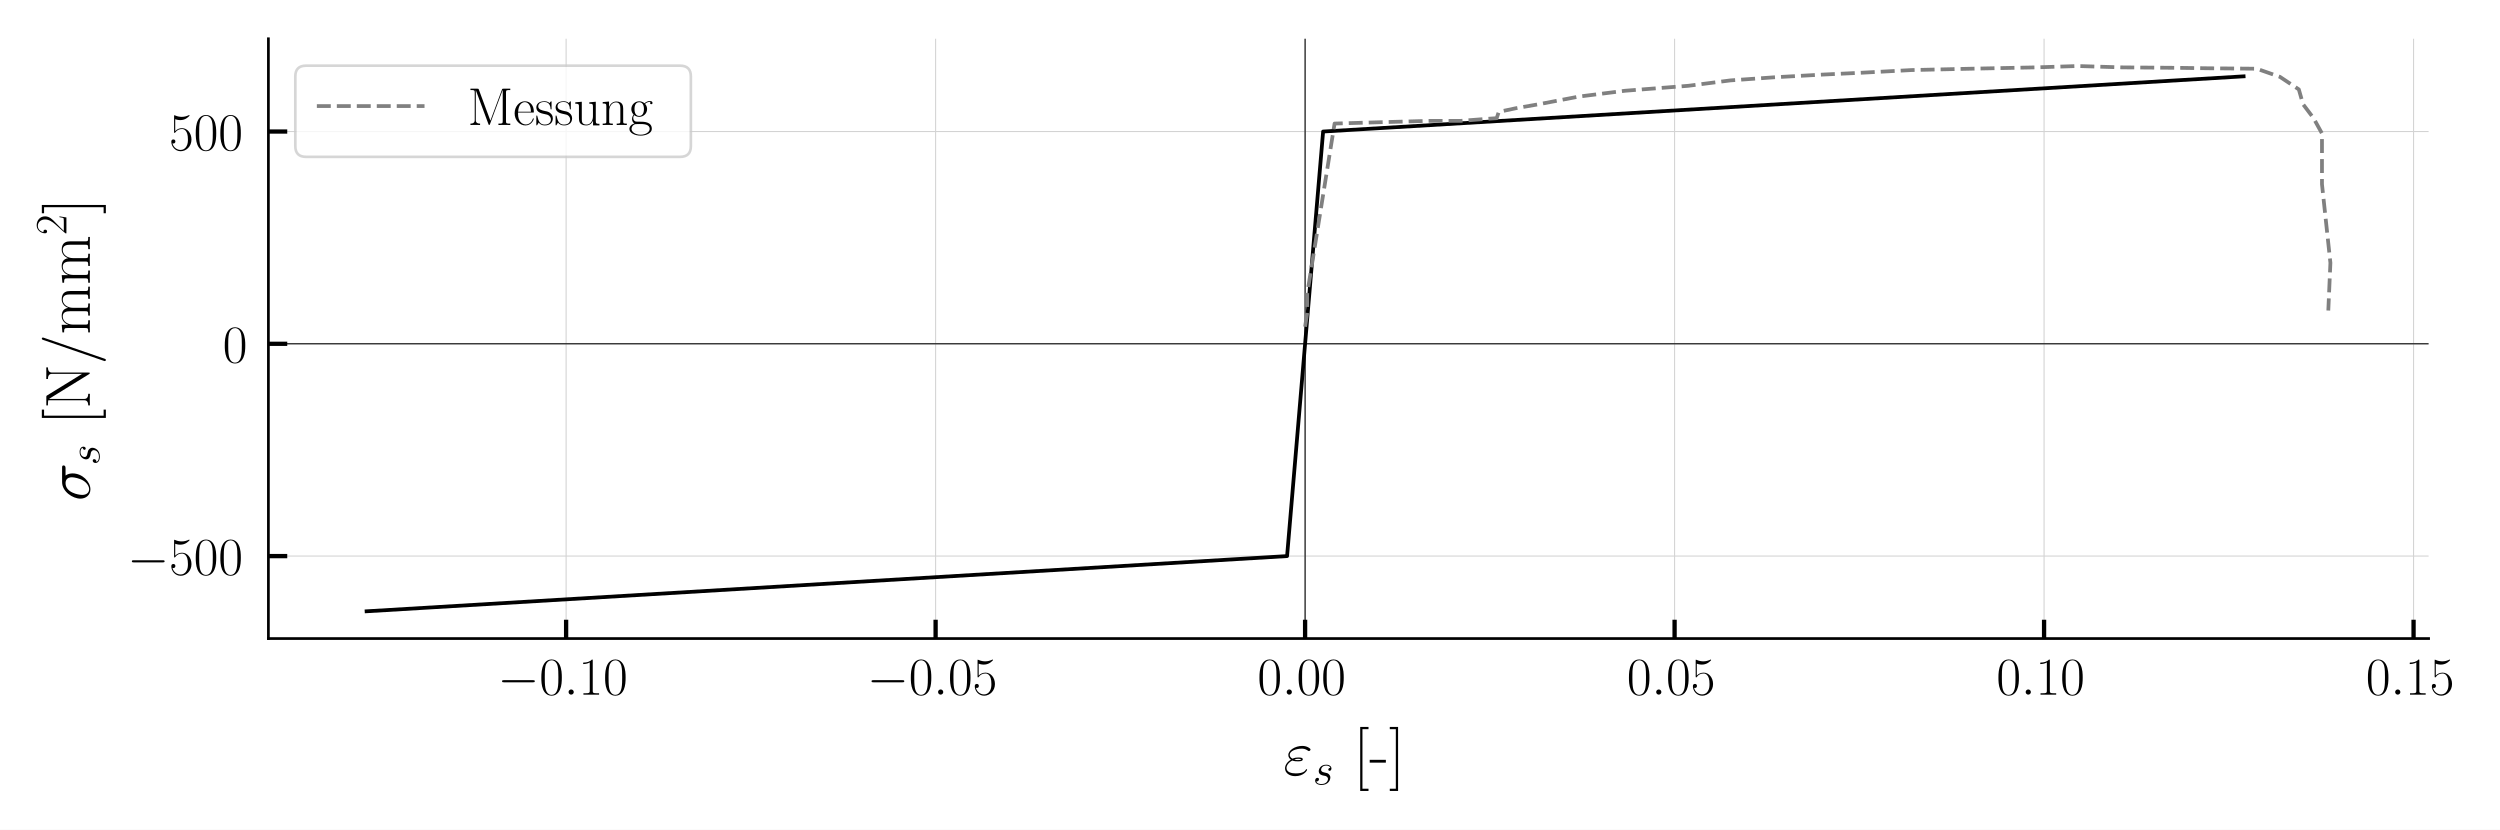
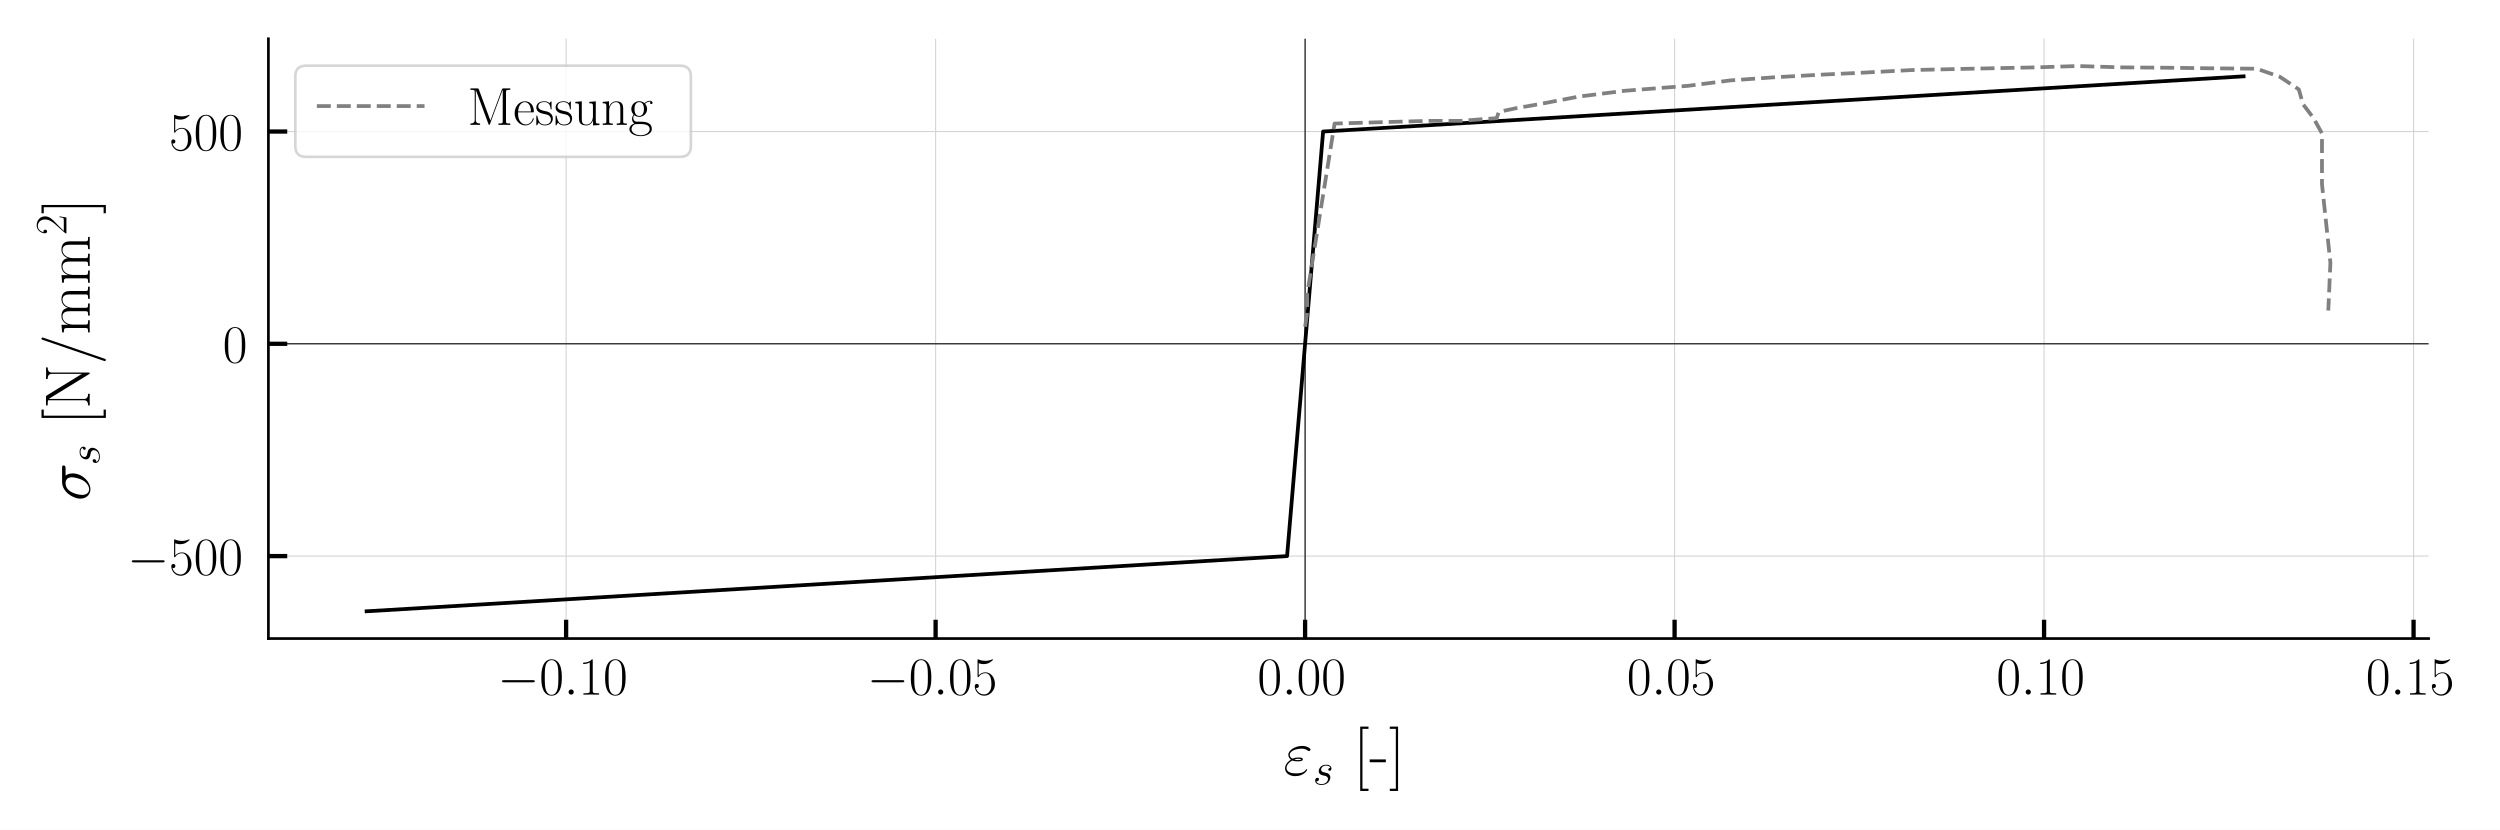
<svg xmlns="http://www.w3.org/2000/svg" xmlns:xlink="http://www.w3.org/1999/xlink" width="464.381pt" height="154.123pt" viewBox="0 0 464.381 154.123" version="1.1">
  <defs>
    <style type="text/css">*{stroke-linejoin: round; stroke-linecap: butt}</style>
  </defs>
  <g id="figure_1">
    <g id="patch_1">
      <path d="M 0 154.123  L 464.381 154.123  L 464.381 0  L 0 0  z " style="fill: #ffffff" />
    </g>
    <g id="axes_1">
      <g id="patch_2">
        <path d="M 49.856 118.612  L 451.117 118.612  L 451.117 7.2  L 49.856 7.2  z " style="fill: #ffffff" />
      </g>
      <g id="matplotlib.axis_1">
        <g id="xtick_1">
          <g id="line2d_1">
-             <path d="M 105.157 118.612  L 105.157 7.2  " clip-path="url(#p921ed2fe83)" style="fill: none; stroke: #d3d3d3; stroke-width: 0.2; stroke-linecap: square" />
+             <path d="M 105.157 118.612  L 105.157 7.2  " clip-path="url(#p036af54609)" style="fill: none; stroke: #d3d3d3; stroke-width: 0.2; stroke-linecap: square" />
          </g>
          <g id="line2d_2">
            <defs>
-               <path id="m12bfef962b" d="M 0 0  L 0 -3.5  " style="stroke: #000000; stroke-width: 0.8" />
-             </defs>
-             <g>
-               <use xlink:href="#m12bfef962b" x="105.157" y="118.612" style="stroke: #000000; stroke-width: 0.8" />
+               <path id="mbd5d977ac2" d="M 0 0  L 0 -3.5  " style="stroke: #000000; stroke-width: 0.8" />
+             </defs>
+             <g>
+               <use xlink:href="#mbd5d977ac2" x="105.157" y="118.612" style="stroke: #000000; stroke-width: 0.8" />
            </g>
          </g>
          <g id="text_1">
            <g transform="translate(92.42741 129.0302) scale(0.1 -0.1)">
              <defs>
                <path id="CMSY10-0" d="M 4218 1472  C 4326 1472 4442 1472 4442 1600  C 4442 1728 4326 1728 4218 1728  L 755 1728  C 646 1728 531 1728 531 1600  C 531 1472 646 1472 755 1472  L 4218 1472  z " transform="scale(0.015625)" />
-                 <path id="CMR17-30" d="M 2688 2025  C 2688 2416 2682 3080 2413 3591  C 2176 4039 1798 4198 1466 4198  C 1158 4198 768 4058 525 3597  C 269 3118 243 2524 243 2025  C 243 1661 250 1106 448 619  C 723 -39 1216 -128 1466 -128  C 1760 -128 2208 -7 2470 600  C 2662 1042 2688 1559 2688 2025  z M 1466 -26  C 1056 -26 813 325 723 812  C 653 1188 653 1738 653 2096  C 653 2588 653 2997 736 3387  C 858 3929 1216 4096 1466 4096  C 1728 4096 2067 3923 2189 3400  C 2272 3036 2278 2607 2278 2096  C 2278 1680 2278 1169 2202 792  C 2067 95 1690 -26 1466 -26  z " transform="scale(0.015625)" />
-                 <path id="CMMI12-3a" d="M 1178 307  C 1178 492 1024 619 870 619  C 685 619 557 466 557 313  C 557 128 710 0 864 0  C 1050 0 1178 153 1178 307  z " transform="scale(0.015625)" />
-                 <path id="CMR17-31" d="M 1702 4058  C 1702 4192 1696 4192 1606 4192  C 1357 3916 979 3827 621 3827  C 602 3827 570 3827 563 3808  C 557 3795 557 3782 557 3648  C 755 3648 1088 3686 1344 3839  L 1344 461  C 1344 236 1331 160 781 160  L 589 160  L 589 0  C 896 0 1216 0 1523 0  C 1830 0 2150 0 2458 0  L 2458 160  L 2266 160  C 1715 160 1702 230 1702 458  L 1702 4058  z " transform="scale(0.015625)" />
+                 <path id="CMR17-30" d="M 2688 2038  C 2688 2430 2682 3099 2413 3613  C 2176 4063 1798 4224 1466 4224  C 1158 4224 768 4082 525 3620  C 269 3137 243 2539 243 2038  C 243 1671 250 1112 448 623  C 723 -39 1216 -128 1466 -128  C 1760 -128 2208 -7 2470 604  C 2662 1048 2688 1568 2688 2038  z M 1466 -26  C 1056 -26 813 328 723 816  C 653 1196 653 1749 653 2109  C 653 2604 653 3015 736 3407  C 858 3954 1216 4121 1466 4121  C 1728 4121 2067 3947 2189 3420  C 2272 3054 2278 2623 2278 2109  C 2278 1691 2278 1176 2202 797  C 2067 96 1690 -26 1466 -26  z " transform="scale(0.015625)" />
+                 <path id="CMMI12-3a" d="M 1178 307  C 1178 492 1024 620 870 620  C 685 620 557 467 557 313  C 557 128 710 0 864 0  C 1050 0 1178 153 1178 307  z " transform="scale(0.015625)" />
+                 <path id="CMR17-31" d="M 1702 4083  C 1702 4217 1696 4224 1606 4224  C 1357 3927 979 3833 621 3820  C 602 3820 570 3820 563 3808  C 557 3795 557 3782 557 3648  C 755 3648 1088 3686 1344 3839  L 1344 467  C 1344 243 1331 166 781 166  L 589 166  L 589 0  C 896 6 1216 12 1523 12  C 1830 12 2150 6 2458 0  L 2458 166  L 2266 166  C 1715 166 1702 236 1702 467  L 1702 4083  z " transform="scale(0.015625)" />
              </defs>
              <use xlink:href="#CMSY10-0" transform="scale(0.996264)" />
              <use xlink:href="#CMR17-30" transform="translate(77.48747 0) scale(0.996264)" />
              <use xlink:href="#CMMI12-3a" transform="translate(123.1779 0) scale(0.996264)" />
              <use xlink:href="#CMR17-31" transform="translate(150.2751 0) scale(0.996264)" />
              <use xlink:href="#CMR17-30" transform="translate(195.9656 0) scale(0.996264)" />
            </g>
          </g>
        </g>
        <g id="xtick_2">
          <g id="line2d_3">
-             <path d="M 173.791 118.612  L 173.791 7.2  " clip-path="url(#p921ed2fe83)" style="fill: none; stroke: #d3d3d3; stroke-width: 0.2; stroke-linecap: square" />
+             <path d="M 173.791 118.612  L 173.791 7.2  " clip-path="url(#p036af54609)" style="fill: none; stroke: #d3d3d3; stroke-width: 0.2; stroke-linecap: square" />
          </g>
          <g id="line2d_4">
            <g>
-               <use xlink:href="#m12bfef962b" x="173.791" y="118.612" style="stroke: #000000; stroke-width: 0.8" />
+               <use xlink:href="#mbd5d977ac2" x="173.791" y="118.612" style="stroke: #000000; stroke-width: 0.8" />
            </g>
          </g>
          <g id="text_2">
            <g transform="translate(161.0609 129.0302) scale(0.1 -0.1)">
              <defs>
-                 <path id="CMR17-35" d="M 730 3692  C 794 3666 1056 3584 1325 3584  C 1920 3584 2246 3911 2432 4100  C 2432 4157 2432 4192 2394 4192  C 2387 4192 2374 4192 2323 4163  C 2099 4058 1837 3973 1517 3973  C 1325 3973 1037 3999 723 4139  C 653 4171 640 4171 634 4171  C 602 4171 595 4164 595 4037  L 595 2203  C 595 2089 595 2057 659 2057  C 691 2057 704 2070 736 2114  C 941 2401 1222 2522 1542 2522  C 1766 2522 2246 2382 2246 1289  C 2246 1085 2246 715 2054 421  C 1894 159 1645 25 1370 25  C 947 25 518 320 403 814  C 429 807 480 795 506 795  C 589 795 749 840 749 1038  C 749 1210 627 1280 506 1280  C 358 1280 262 1190 262 1011  C 262 454 704 -128 1382 -128  C 2042 -128 2669 440 2669 1264  C 2669 2030 2170 2624 1549 2624  C 1222 2624 947 2503 730 2274  L 730 3692  z " transform="scale(0.015625)" />
+                 <path id="CMR17-35" d="M 730 3750  C 794 3724 1056 3641 1325 3641  C 1920 3641 2246 3961 2432 4140  C 2432 4191 2432 4224 2394 4224  C 2387 4224 2374 4224 2323 4198  C 2099 4102 1837 4032 1517 4032  C 1325 4032 1037 4055 723 4191  C 653 4224 640 4224 634 4224  C 602 4224 595 4217 595 4090  L 595 2231  C 595 2113 595 2080 659 2080  C 691 2080 704 2093 736 2139  C 941 2435 1222 2560 1542 2560  C 1766 2560 2246 2415 2246 1293  C 2246 1087 2246 716 2054 422  C 1894 159 1645 25 1370 25  C 947 25 518 319 403 812  C 429 806 480 793 506 793  C 589 793 749 838 749 1036  C 749 1209 627 1280 506 1280  C 358 1280 262 1190 262 1011  C 262 454 704 -128 1382 -128  C 2042 -128 2669 441 2669 1267  C 2669 2054 2170 2662 1549 2662  C 1222 2662 947 2540 730 2304  L 730 3750  z " transform="scale(0.015625)" />
              </defs>
              <use xlink:href="#CMSY10-0" transform="scale(0.996264)" />
              <use xlink:href="#CMR17-30" transform="translate(77.48747 0) scale(0.996264)" />
              <use xlink:href="#CMMI12-3a" transform="translate(123.1779 0) scale(0.996264)" />
              <use xlink:href="#CMR17-30" transform="translate(150.2751 0) scale(0.996264)" />
              <use xlink:href="#CMR17-35" transform="translate(195.9656 0) scale(0.996264)" />
            </g>
          </g>
        </g>
        <g id="xtick_3">
          <g id="line2d_5">
-             <path d="M 242.425 118.612  L 242.425 7.2  " clip-path="url(#p921ed2fe83)" style="fill: none; stroke: #d3d3d3; stroke-width: 0.2; stroke-linecap: square" />
+             <path d="M 242.425 118.612  L 242.425 7.2  " clip-path="url(#p036af54609)" style="fill: none; stroke: #d3d3d3; stroke-width: 0.2; stroke-linecap: square" />
          </g>
          <g id="line2d_6">
            <g>
-               <use xlink:href="#m12bfef962b" x="242.425" y="118.612" style="stroke: #000000; stroke-width: 0.8" />
+               <use xlink:href="#mbd5d977ac2" x="242.425" y="118.612" style="stroke: #000000; stroke-width: 0.8" />
            </g>
          </g>
          <g id="text_3">
            <g transform="translate(233.5688 129.0302) scale(0.1 -0.1)">
              <use xlink:href="#CMR17-30" transform="scale(0.996264)" />
              <use xlink:href="#CMMI12-3a" transform="translate(45.69048 0) scale(0.996264)" />
              <use xlink:href="#CMR17-30" transform="translate(72.78765 0) scale(0.996264)" />
              <use xlink:href="#CMR17-30" transform="translate(118.4781 0) scale(0.996264)" />
            </g>
          </g>
        </g>
        <g id="xtick_4">
          <g id="line2d_7">
-             <path d="M 311.058 118.612  L 311.058 7.2  " clip-path="url(#p921ed2fe83)" style="fill: none; stroke: #d3d3d3; stroke-width: 0.2; stroke-linecap: square" />
+             <path d="M 311.058 118.612  L 311.058 7.2  " clip-path="url(#p036af54609)" style="fill: none; stroke: #d3d3d3; stroke-width: 0.2; stroke-linecap: square" />
          </g>
          <g id="line2d_8">
            <g>
-               <use xlink:href="#m12bfef962b" x="311.058" y="118.612" style="stroke: #000000; stroke-width: 0.8" />
+               <use xlink:href="#mbd5d977ac2" x="311.058" y="118.612" style="stroke: #000000; stroke-width: 0.8" />
            </g>
          </g>
          <g id="text_4">
            <g transform="translate(302.2023 129.0302) scale(0.1 -0.1)">
              <use xlink:href="#CMR17-30" transform="scale(0.996264)" />
              <use xlink:href="#CMMI12-3a" transform="translate(45.69048 0) scale(0.996264)" />
              <use xlink:href="#CMR17-30" transform="translate(72.78765 0) scale(0.996264)" />
              <use xlink:href="#CMR17-35" transform="translate(118.4781 0) scale(0.996264)" />
            </g>
          </g>
        </g>
        <g id="xtick_5">
          <g id="line2d_9">
-             <path d="M 379.692 118.612  L 379.692 7.2  " clip-path="url(#p921ed2fe83)" style="fill: none; stroke: #d3d3d3; stroke-width: 0.2; stroke-linecap: square" />
+             <path d="M 379.692 118.612  L 379.692 7.2  " clip-path="url(#p036af54609)" style="fill: none; stroke: #d3d3d3; stroke-width: 0.2; stroke-linecap: square" />
          </g>
          <g id="line2d_10">
            <g>
-               <use xlink:href="#m12bfef962b" x="379.692" y="118.612" style="stroke: #000000; stroke-width: 0.8" />
+               <use xlink:href="#mbd5d977ac2" x="379.692" y="118.612" style="stroke: #000000; stroke-width: 0.8" />
            </g>
          </g>
          <g id="text_5">
            <g transform="translate(370.8358 129.0302) scale(0.1 -0.1)">
              <use xlink:href="#CMR17-30" transform="scale(0.996264)" />
              <use xlink:href="#CMMI12-3a" transform="translate(45.69048 0) scale(0.996264)" />
              <use xlink:href="#CMR17-31" transform="translate(72.78765 0) scale(0.996264)" />
              <use xlink:href="#CMR17-30" transform="translate(118.4781 0) scale(0.996264)" />
            </g>
          </g>
        </g>
        <g id="xtick_6">
          <g id="line2d_11">
-             <path d="M 448.325 118.612  L 448.325 7.2  " clip-path="url(#p921ed2fe83)" style="fill: none; stroke: #d3d3d3; stroke-width: 0.2; stroke-linecap: square" />
+             <path d="M 448.325 118.612  L 448.325 7.2  " clip-path="url(#p036af54609)" style="fill: none; stroke: #d3d3d3; stroke-width: 0.2; stroke-linecap: square" />
          </g>
          <g id="line2d_12">
            <g>
-               <use xlink:href="#m12bfef962b" x="448.325" y="118.612" style="stroke: #000000; stroke-width: 0.8" />
+               <use xlink:href="#mbd5d977ac2" x="448.325" y="118.612" style="stroke: #000000; stroke-width: 0.8" />
            </g>
          </g>
          <g id="text_6">
            <g transform="translate(439.4694 129.0302) scale(0.1 -0.1)">
              <use xlink:href="#CMR17-30" transform="scale(0.996264)" />
              <use xlink:href="#CMMI12-3a" transform="translate(45.69048 0) scale(0.996264)" />
              <use xlink:href="#CMR17-31" transform="translate(72.78765 0) scale(0.996264)" />
              <use xlink:href="#CMR17-35" transform="translate(118.4781 0) scale(0.996264)" />
            </g>
          </g>
        </g>
        <g id="text_7">
          <g transform="translate(238.3868 143.9337) scale(0.12 -0.12)">
            <defs>
-               <path id="CMMI12-22" d="M 890 1427  C 1094 1345 1312 1345 1434 1345  C 1600 1345 1933 1345 1933 1550  C 1933 1678 1811 1728 1485 1728  C 1325 1728 1133 1709 909 1613  C 710 1708 634 1852 634 1990  C 634 2379 1261 2606 1830 2606  C 1939 2606 2170 2606 2438 2411  C 2477 2387 2496 2367 2541 2367  C 2618 2367 2701 2449 2701 2526  C 2701 2639 2330 2880 1888 2880  C 1171 2880 493 2449 493 1972  C 493 1734 646 1586 755 1509  C 384 1301 166 961 166 652  C 166 219 563 -128 1178 -128  C 2022 -128 2362 424 2362 512  C 2362 543 2336 568 2304 568  C 2272 568 2259 549 2234 512  C 2163 395 1997 146 1235 146  C 838 146 314 245 314 686  C 314 898 474 1214 890 1427  z M 1088 1518  C 1261 1600 1427 1600 1472 1600  C 1651 1600 1683 1583 1786 1545  C 1677 1472 1664 1472 1434 1472  C 1318 1472 1216 1472 1088 1518  z " transform="scale(0.015625)" />
-               <path id="CMMI12-73" d="M 1459 1280  C 1568 1261 1741 1223 1779 1216  C 1862 1192 2150 1090 2150 783  C 2150 586 1971 70 1229 70  C 1094 70 614 70 486 436  C 742 404 870 603 870 745  C 870 880 781 950 653 950  C 512 950 326 841 326 552  C 326 173 710 -64 1222 -64  C 2195 -64 2483 651 2483 984  C 2483 1079 2483 1258 2278 1462  C 2118 1616 1965 1648 1619 1718  C 1446 1756 1171 1814 1171 2101  C 1171 2229 1286 2689 1894 2689  C 2163 2689 2426 2589 2490 2368  C 2208 2368 2195 2125 2195 2119  C 2195 1984 2317 1946 2374 1946  C 2464 1946 2643 2015 2643 2281  C 2643 2545 2400 2816 1901 2816  C 1062 2816 838 2160 838 1899  C 838 1414 1312 1312 1459 1280  z " transform="scale(0.015625)" />
-               <path id="CMR17-5b" d="M 1504 -1600  L 1504 -1377  L 902 -1377  L 902 4544  L 1504 4544  L 1504 4767  L 678 4767  L 678 -1600  L 1504 -1600  z " transform="scale(0.015625)" />
-               <path id="CMR17-2d" d="M 1632 1216  L 1632 1496  L 26 1496  L 26 1216  L 1632 1216  z " transform="scale(0.015625)" />
-               <path id="CMR17-5d" d="M 915 4767  L 90 4767  L 90 4544  L 691 4544  L 691 -1377  L 90 -1377  L 90 -1600  L 915 -1600  L 915 4767  z " transform="scale(0.015625)" />
+               <path id="CMMI12-22" d="M 890 1427  C 1094 1344 1312 1344 1434 1344  C 1600 1344 1933 1344 1933 1554  C 1933 1683 1811 1728 1485 1728  C 1325 1728 1133 1708 909 1612  C 710 1708 634 1853 634 1991  C 634 2379 1261 2604 1830 2604  C 1939 2604 2170 2604 2438 2410  C 2477 2385 2496 2366 2541 2366  C 2618 2366 2701 2448 2701 2523  C 2701 2636 2330 2880 1888 2880  C 1171 2880 493 2454 493 1991  C 493 1759 646 1612 755 1508  C 384 1288 166 953 166 649  C 166 221 563 -128 1178 -128  C 2022 -128 2362 426 2362 513  C 2362 544 2336 568 2304 568  C 2272 568 2259 550 2234 513  C 2163 395 1997 147 1235 147  C 838 147 314 246 314 686  C 314 897 474 1213 890 1427  z M 1088 1517  C 1261 1599 1427 1599 1472 1599  C 1651 1599 1683 1581 1786 1545  C 1677 1472 1664 1472 1434 1472  C 1318 1472 1216 1472 1088 1517  z " transform="scale(0.015625)" />
+               <path id="CMMI12-73" d="M 1459 1290  C 1568 1271 1741 1233 1779 1227  C 1862 1201 2150 1099 2150 793  C 2150 595 1971 64 1229 64  C 1094 64 614 83 486 447  C 742 414 870 614 870 755  C 870 889 781 960 653 960  C 512 960 326 851 326 563  C 326 176 710 -64 1222 -64  C 2195 -64 2483 665 2483 998  C 2483 1093 2483 1271 2278 1475  C 2118 1627 1965 1659 1619 1729  C 1446 1767 1171 1824 1171 2111  C 1171 2239 1286 2687 1894 2687  C 2163 2687 2426 2589 2490 2368  C 2208 2368 2195 2124 2195 2118  C 2195 1983 2317 1945 2374 1945  C 2464 1945 2643 2015 2643 2284  C 2643 2546 2400 2816 1901 2816  C 1062 2816 838 2169 838 1907  C 838 1424 1312 1322 1459 1290  z " transform="scale(0.015625)" />
+               <path id="CMR17-5b" d="M 1504 -1600  L 1504 -1376  L 902 -1376  L 902 4575  L 1504 4575  L 1504 4800  L 678 4800  L 678 -1600  L 1504 -1600  z " transform="scale(0.015625)" />
+               <path id="CMR17-2d" d="M 1632 1254  L 1632 1536  L 26 1536  L 26 1254  L 1632 1254  z " transform="scale(0.015625)" />
+               <path id="CMR17-5d" d="M 915 4800  L 90 4800  L 90 4575  L 691 4575  L 691 -1376  L 90 -1376  L 90 -1600  L 915 -1600  L 915 4800  z " transform="scale(0.015625)" />
            </defs>
            <use xlink:href="#CMMI12-22" transform="scale(0.996264)" />
            <use xlink:href="#CMMI12-73" transform="translate(45.65019 -14.94392) scale(0.697382)" />
            <use xlink:href="#CMR17-5b" transform="translate(108.3892 0) scale(0.996264)" />
            <use xlink:href="#CMR17-2d" transform="translate(133.2602 0) scale(0.996264)" />
            <use xlink:href="#CMR17-5d" transform="translate(163.3362 0) scale(0.996264)" />
          </g>
        </g>
      </g>
      <g id="matplotlib.axis_2">
        <g id="ytick_1">
          <g id="line2d_13">
-             <path d="M 49.856 103.295  L 451.117 103.295  " clip-path="url(#p921ed2fe83)" style="fill: none; stroke: #d3d3d3; stroke-width: 0.2; stroke-linecap: square" />
+             <path d="M 49.856 103.295  L 451.117 103.295  " clip-path="url(#p036af54609)" style="fill: none; stroke: #d3d3d3; stroke-width: 0.2; stroke-linecap: square" />
          </g>
          <g id="line2d_14">
            <defs>
-               <path id="mae5a36980a" d="M 0 0  L 3.5 0  " style="stroke: #000000; stroke-width: 0.8" />
-             </defs>
-             <g>
-               <use xlink:href="#mae5a36980a" x="49.856" y="103.295" style="stroke: #000000; stroke-width: 0.8" />
+               <path id="mb86568a076" d="M 0 0  L 3.5 0  " style="stroke: #000000; stroke-width: 0.8" />
+             </defs>
+             <g>
+               <use xlink:href="#mb86568a076" x="49.856" y="103.295" style="stroke: #000000; stroke-width: 0.8" />
            </g>
          </g>
          <g id="text_8">
            <g transform="translate(23.66353 106.7545) scale(0.1 -0.1)">
              <use xlink:href="#CMSY10-0" transform="scale(0.996264)" />
              <use xlink:href="#CMR17-35" transform="translate(77.48747 0) scale(0.996264)" />
              <use xlink:href="#CMR17-30" transform="translate(123.1779 0) scale(0.996264)" />
              <use xlink:href="#CMR17-30" transform="translate(168.8684 0) scale(0.996264)" />
            </g>
          </g>
        </g>
        <g id="ytick_2">
          <g id="line2d_15">
-             <path d="M 49.856 63.864  L 451.117 63.864  " clip-path="url(#p921ed2fe83)" style="fill: none; stroke: #d3d3d3; stroke-width: 0.2; stroke-linecap: square" />
+             <path d="M 49.856 63.864  L 451.117 63.864  " clip-path="url(#p036af54609)" style="fill: none; stroke: #d3d3d3; stroke-width: 0.2; stroke-linecap: square" />
          </g>
          <g id="line2d_16">
            <g>
-               <use xlink:href="#mae5a36980a" x="49.856" y="63.864" style="stroke: #000000; stroke-width: 0.8" />
+               <use xlink:href="#mb86568a076" x="49.856" y="63.864" style="stroke: #000000; stroke-width: 0.8" />
            </g>
          </g>
          <g id="text_9">
            <g transform="translate(41.37494 67.32292) scale(0.1 -0.1)">
              <use xlink:href="#CMR17-30" transform="scale(0.996264)" />
            </g>
          </g>
        </g>
        <g id="ytick_3">
          <g id="line2d_17">
-             <path d="M 49.856 24.432  L 451.117 24.432  " clip-path="url(#p921ed2fe83)" style="fill: none; stroke: #d3d3d3; stroke-width: 0.2; stroke-linecap: square" />
+             <path d="M 49.856 24.432  L 451.117 24.432  " clip-path="url(#p036af54609)" style="fill: none; stroke: #d3d3d3; stroke-width: 0.2; stroke-linecap: square" />
          </g>
          <g id="line2d_18">
            <g>
-               <use xlink:href="#mae5a36980a" x="49.856" y="24.432" style="stroke: #000000; stroke-width: 0.8" />
+               <use xlink:href="#mb86568a076" x="49.856" y="24.432" style="stroke: #000000; stroke-width: 0.8" />
            </g>
          </g>
          <g id="text_10">
            <g transform="translate(31.41228 27.89131) scale(0.1 -0.1)">
              <use xlink:href="#CMR17-35" transform="scale(0.996264)" />
              <use xlink:href="#CMR17-30" transform="translate(45.69048 0) scale(0.996264)" />
              <use xlink:href="#CMR17-30" transform="translate(91.38095 0) scale(0.996264)" />
            </g>
          </g>
        </g>
        <g id="text_11">
          <g transform="translate(16.67474 93.07755) rotate(-90) scale(0.12 -0.12)">
            <defs>
-               <path id="CMMI12-1b" d="M 3251 2408  C 3334 2408 3546 2408 3546 2612  C 3546 2752 3424 2752 3309 2752  L 1894 2752  C 934 2752 243 1686 243 932  C 243 390 595 -64 1171 -64  C 1926 -64 2752 747 2752 1705  C 2752 1954 2694 2196 2541 2408  L 3251 2408  z M 1178 64  C 851 64 614 313 614 754  C 614 1137 845 2408 1786 2408  C 2061 2408 2368 2274 2368 1781  C 2368 1558 2266 1021 2042 652  C 1811 275 1466 64 1178 64  z " transform="scale(0.015625)" />
-               <path id="CMR17-4e" d="M 1312 4250  C 1267 4320 1261 4320 1139 4320  L 326 4320  L 326 4160  L 448 4160  C 704 4160 819 4129 838 4122  L 838 610  C 838 451 838 153 326 153  L 326 -13  C 474 0 742 0 902 0  C 1062 0 1331 0 1478 -13  L 1478 153  C 966 153 966 451 966 610  L 966 4033  C 1011 3995 1011 3982 1056 3919  L 3430 76  C 3475 0 3494 0 3526 0  C 3590 0 3590 19 3590 139  L 3590 3705  C 3590 3863 3590 4160 4102 4160  L 4102 4326  C 3955 4320 3686 4320 3526 4320  C 3366 4320 3098 4320 2950 4326  L 2950 4160  C 3462 4160 3462 3862 3462 3703  L 3462 763  L 1312 4250  z " transform="scale(0.015625)" />
-               <path id="CMR17-2f" d="M 2605 4545  C 2637 4627 2637 4640 2637 4653  C 2637 4729 2579 4768 2528 4768  C 2451 4768 2426 4717 2400 4640  L 326 -1377  C 294 -1460 294 -1473 294 -1486  C 294 -1562 352 -1600 403 -1600  C 480 -1600 506 -1549 531 -1473  L 2605 4545  z " transform="scale(0.015625)" />
-               <path id="CMR17-6d" d="M 4326 1933  C 4326 2252 4269 2790 3507 2790  C 3072 2790 2771 2496 2656 2151  L 2650 2151  C 2573 2676 2195 2790 1837 2790  C 1331 2790 1069 2400 973 2144  L 966 2144  L 966 2790  L 211 2720  L 211 2554  C 589 2554 646 2515 646 2208  L 646 428  C 646 184 621 153 211 153  L 211 -13  C 365 0 646 0 813 0  C 979 0 1267 0 1421 -13  L 1421 153  C 1011 153 986 178 986 428  L 986 1658  C 986 2247 1344 2688 1792 2688  C 2266 2688 2317 2266 2317 1958  L 2317 428  C 2317 184 2291 153 1882 153  L 1882 -13  C 2035 0 2317 0 2483 0  C 2650 0 2938 0 3091 -13  L 3091 153  C 2682 153 2656 178 2656 428  L 2656 1658  C 2656 2247 3014 2688 3462 2688  C 3936 2688 3987 2266 3987 1958  L 3987 428  C 3987 184 3962 153 3552 153  L 3552 -13  C 3706 0 3987 0 4154 0  C 4320 0 4608 0 4762 -13  L 4762 153  C 4352 153 4326 178 4326 428  L 4326 1933  z " transform="scale(0.015625)" />
-               <path id="CMR17-32" d="M 2669 989  L 2554 989  C 2490 536 2438 459 2413 420  C 2381 369 1920 369 1830 369  L 602 369  C 832 619 1280 1072 1824 1597  C 2214 1967 2669 2402 2669 3035  C 2669 3790 2067 4224 1395 4224  C 691 4224 262 3604 262 3030  C 262 2780 448 2748 525 2748  C 589 2748 781 2787 781 3010  C 781 3207 614 3264 525 3264  C 486 3264 448 3258 422 3245  C 544 3790 915 4058 1306 4058  C 1862 4058 2227 3617 2227 3035  C 2227 2479 1901 2000 1536 1584  L 262 146  L 262 0  L 2515 0  L 2669 989  z " transform="scale(0.015625)" />
+               <path id="CMMI12-1b" d="M 3251 2406  C 3334 2406 3546 2406 3546 2611  C 3546 2752 3424 2752 3309 2752  L 1894 2752  C 934 2752 243 1685 243 932  C 243 389 595 -64 1171 -64  C 1926 -64 2752 746 2752 1704  C 2752 1953 2694 2195 2541 2406  L 3251 2406  z M 1178 64  C 851 64 614 312 614 753  C 614 1136 845 2406 1786 2406  C 2061 2406 2368 2272 2368 1780  C 2368 1557 2266 1021 2042 651  C 1811 274 1466 64 1178 64  z " transform="scale(0.015625)" />
+               <path id="CMR17-4e" d="M 1312 4275  C 1267 4345 1261 4352 1139 4352  L 326 4352  L 326 4185  L 448 4185  C 704 4185 819 4153 838 4147  L 838 624  C 838 465 838 166 326 166  L 326 0  C 474 12 742 12 902 12  C 1062 12 1331 12 1478 0  L 1478 166  C 966 166 966 465 966 624  L 966 4057  C 1011 4019 1011 4007 1056 3943  L 3430 76  C 3475 0 3494 0 3526 0  C 3590 0 3590 19 3590 140  L 3590 3726  C 3590 3885 3590 4185 4102 4185  L 4102 4352  C 3955 4339 3686 4339 3526 4339  C 3366 4339 3098 4339 2950 4352  L 2950 4185  C 3462 4185 3462 3885 3462 3726  L 3462 777  L 1312 4275  z " transform="scale(0.015625)" />
+               <path id="CMR17-2f" d="M 2605 4575  C 2637 4658 2637 4671 2637 4684  C 2637 4761 2579 4800 2528 4800  C 2451 4800 2426 4748 2400 4671  L 326 -1376  C 294 -1460 294 -1472 294 -1485  C 294 -1562 352 -1600 403 -1600  C 480 -1600 506 -1549 531 -1472  L 2605 4575  z " transform="scale(0.015625)" />
+               <path id="CMR17-6d" d="M 4326 1954  C 4326 2276 4269 2816 3507 2816  C 3072 2816 2771 2520 2656 2173  L 2650 2173  C 2573 2700 2195 2816 1837 2816  C 1331 2816 1069 2424 973 2166  L 966 2166  L 966 2816  L 211 2745  L 211 2578  C 589 2578 646 2540 646 2231  L 646 443  C 646 198 621 166 211 166  L 211 0  C 365 12 646 12 813 12  C 979 12 1267 12 1421 0  L 1421 166  C 1011 166 986 192 986 443  L 986 1678  C 986 2269 1344 2713 1792 2713  C 2266 2713 2317 2289 2317 1980  L 2317 443  C 2317 198 2291 166 1882 166  L 1882 0  C 2035 12 2317 12 2483 12  C 2650 12 2938 12 3091 0  L 3091 166  C 2682 166 2656 192 2656 443  L 2656 1678  C 2656 2269 3014 2713 3462 2713  C 3936 2713 3987 2289 3987 1980  L 3987 443  C 3987 198 3962 166 3552 166  L 3552 0  C 3706 12 3987 12 4154 12  C 4320 12 4608 12 4762 0  L 4762 166  C 4352 166 4326 192 4326 443  L 4326 1954  z " transform="scale(0.015625)" />
+               <path id="CMR17-32" d="M 2669 990  L 2554 990  C 2490 537 2438 460 2413 422  C 2381 371 1920 371 1830 371  L 602 371  C 832 620 1280 1073 1824 1596  C 2214 1966 2669 2400 2669 3033  C 2669 3788 2067 4224 1395 4224  C 691 4224 262 3603 262 3027  C 262 2777 448 2745 525 2745  C 589 2745 781 2783 781 3007  C 781 3206 614 3264 525 3264  C 486 3264 448 3257 422 3244  C 544 3788 915 4057 1306 4057  C 1862 4057 2227 3616 2227 3033  C 2227 2477 1901 1998 1536 1583  L 262 147  L 262 0  L 2515 0  L 2669 990  z " transform="scale(0.015625)" />
            </defs>
            <use xlink:href="#CMMI12-1b" transform="scale(0.996264)" />
            <use xlink:href="#CMMI12-73" transform="translate(55.44546 -14.94392) scale(0.697382)" />
            <use xlink:href="#CMR17-5b" transform="translate(118.1844 0) scale(0.996264)" />
            <use xlink:href="#CMR17-4e" transform="translate(143.0555 0) scale(0.996264)" />
            <use xlink:href="#CMR17-2f" transform="translate(212.1279 0) scale(0.996264)" />
            <use xlink:href="#CMR17-6d" transform="translate(257.8184 0) scale(0.996264)" />
            <use xlink:href="#CMR17-6d" transform="translate(334.738 0) scale(0.996264)" />
            <use xlink:href="#CMR17-32" transform="translate(411.6576 36.15364) scale(0.697382)" />
            <use xlink:href="#CMR17-5d" transform="translate(444.1389 0) scale(0.996264)" />
          </g>
        </g>
      </g>
      <g id="line2d_19">
-         <path d="M 68.095 113.548  L 239.077 103.295  L 242.425 63.864  L 245.773 24.432  L 416.754 14.18  " clip-path="url(#p921ed2fe83)" style="fill: none; stroke: #000000; stroke-width: 0.7; stroke-linecap: square" />
+         <path d="M 68.095 113.548  L 239.077 103.295  L 242.425 63.864  L 245.773 24.432  L 416.754 14.18  " clip-path="url(#p036af54609)" style="fill: none; stroke: #000000; stroke-width: 0.7; stroke-linecap: square" />
      </g>
      <g id="line2d_20">
-         <path d="M 49.856 63.864  L 451.117 63.864  " clip-path="url(#p921ed2fe83)" style="fill: none; stroke: #000000; stroke-width: 0.2; stroke-linecap: square" />
+         <path d="M 49.856 63.864  L 451.117 63.864  " clip-path="url(#p036af54609)" style="fill: none; stroke: #000000; stroke-width: 0.2; stroke-linecap: square" />
      </g>
      <g id="line2d_21">
-         <path d="M 242.425 118.612  L 242.425 7.2  " clip-path="url(#p921ed2fe83)" style="fill: none; stroke: #000000; stroke-width: 0.2; stroke-linecap: square" />
+         <path d="M 242.425 118.612  L 242.425 7.2  " clip-path="url(#p036af54609)" style="fill: none; stroke: #000000; stroke-width: 0.2; stroke-linecap: square" />
      </g>
      <g id="line2d_22">
-         <path d="M 242.425 60.691  L 242.816 58.103  L 242.816 54.596  L 247.9 22.951  L 256.503 22.701  L 265.498 22.45  L 271.364 22.45  L 275.666 22.116  L 278.012 21.95  L 278.403 20.781  L 281.532 20.113  L 285.834 19.361  L 293.264 17.942  L 301.868 16.856  L 313.6 15.938  L 321.422 14.936  L 329.634 14.352  L 338.629 13.851  L 345.668 13.517  L 355.054 13.016  L 366.004 12.765  L 378.127 12.515  L 385.949 12.264  L 394.161 12.515  L 404.329 12.598  L 410.195 12.682  L 419.19 12.765  L 423.492 14.268  L 427.012 16.606  L 427.794 19.361  L 429.749 21.95  L 431.313 24.788  L 431.313 34.223  L 432.878 48.835  L 432.487 57.685  " clip-path="url(#p921ed2fe83)" style="fill: none; stroke-dasharray: 2.59,1.12; stroke-dashoffset: 0; stroke: #808080; stroke-width: 0.7" />
+         <path d="M 242.425 60.691  L 242.816 58.103  L 242.816 54.596  L 247.9 22.951  L 256.503 22.701  L 265.498 22.45  L 271.364 22.45  L 275.666 22.116  L 278.012 21.95  L 278.403 20.781  L 281.532 20.113  L 285.834 19.361  L 293.264 17.942  L 301.868 16.856  L 313.6 15.938  L 321.422 14.936  L 329.634 14.352  L 338.629 13.851  L 345.668 13.517  L 355.054 13.016  L 366.004 12.765  L 378.127 12.515  L 385.949 12.264  L 394.161 12.515  L 404.329 12.598  L 410.195 12.682  L 419.19 12.765  L 423.492 14.268  L 427.012 16.606  L 427.794 19.361  L 429.749 21.95  L 431.313 24.788  L 431.313 34.223  L 432.878 48.835  L 432.487 57.685  " clip-path="url(#p036af54609)" style="fill: none; stroke-dasharray: 2.59,1.12; stroke-dashoffset: 0; stroke: #808080; stroke-width: 0.7" />
      </g>
      <g id="patch_3">
        <path d="M 49.856 118.612  L 49.856 7.2  " style="fill: none; stroke: #000000; stroke-width: 0.5; stroke-linejoin: miter; stroke-linecap: square" />
      </g>
      <g id="patch_4">
        <path d="M 49.856 118.612  L 451.117 118.612  " style="fill: none; stroke: #000000; stroke-width: 0.5; stroke-linejoin: miter; stroke-linecap: square" />
      </g>
      <g id="legend_1">
        <g id="patch_5">
          <path d="M 56.856 29.137  L 126.327 29.137  Q 128.327 29.137 128.327 27.137  L 128.327 14.2  Q 128.327 12.2 126.327 12.2  L 56.856 12.2  Q 54.856 12.2 54.856 14.2  L 54.856 27.137  Q 54.856 29.137 56.856 29.137  z " style="fill: #ffffff; opacity: 0.8; stroke: #cccccc; stroke-width: 0.5; stroke-linejoin: miter" />
        </g>
        <g id="line2d_23">
          <path d="M 58.856 19.7  L 68.856 19.7  L 78.856 19.7  " style="fill: none; stroke-dasharray: 2.59,1.12; stroke-dashoffset: 0; stroke: #808080; stroke-width: 0.7" />
        </g>
        <g id="text_12">
          <g transform="translate(86.85628 23.2) scale(0.1 -0.1)">
            <defs>
-               <path id="CMR17-4d" d="M 1338 4224  C 1299 4320 1293 4320 1158 4320  L 339 4320  L 339 4160  C 781 4160 851 4160 851 3875  L 851 610  C 851 451 851 153 339 153  L 339 -13  C 486 0 755 0 915 0  C 1075 0 1344 0 1491 -13  L 1491 153  C 979 153 979 451 979 610  L 979 4135  L 986 4135  L 2490 89  C 2515 25 2528 -13 2579 -13  C 2630 -13 2643 25 2669 89  L 4186 4166  L 4192 4166  L 4192 438  C 4192 153 4122 153 3680 153  L 3680 -13  C 3853 0 4198 0 4384 0  C 4570 0 4922 0 5094 -13  L 5094 153  C 4653 153 4582 153 4582 438  L 4582 3875  C 4582 4160 4653 4160 5094 4160  L 5094 4320  L 4282 4320  C 4147 4320 4141 4314 4102 4218  L 2720 502  L 1338 4224  z " transform="scale(0.015625)" />
-               <path id="CMR17-65" d="M 2438 1472  C 2464 1498 2464 1511 2464 1576  C 2464 2238 2118 2816 1389 2816  C 710 2816 173 2169 173 1383  C 173 551 781 -64 1459 -64  C 2176 -64 2458 607 2458 740  C 2458 784 2419 784 2406 784  C 2362 784 2355 771 2330 696  C 2189 265 1837 51 1504 51  C 1229 51 954 203 781 480  C 582 803 582 1176 582 1472  L 2438 1472  z M 589 1568  C 634 2505 1126 2714 1382 2714  C 1818 2714 2112 2297 2118 1568  L 589 1568  z " transform="scale(0.015625)" />
-               <path id="CMR17-73" d="M 1978 2697  C 1978 2813 1971 2819 1933 2819  C 1907 2819 1901 2813 1824 2717  C 1805 2691 1747 2626 1728 2601  C 1523 2819 1235 2819 1126 2819  C 416 2819 160 2447 160 2076  C 160 1498 813 1365 998 1325  C 1402 1243 1542 1217 1677 1101  C 1760 1025 1901 884 1901 654  C 1901 384 1747 38 1158 38  C 602 38 403 460 288 1021  C 269 1110 269 1117 218 1117  C 166 1117 160 1110 160 983  L 160 63  C 160 -51 166 -58 205 -58  C 237 -58 243 -51 275 0  C 314 57 410 211 448 276  C 576 103 800 -64 1158 -64  C 1792 -64 2131 283 2131 784  C 2131 1112 1958 1285 1875 1362  C 1683 1561 1459 1606 1190 1657  C 838 1735 390 1825 390 2217  C 390 2383 480 2737 1126 2737  C 1811 2737 1850 2094 1862 1888  C 1869 1856 1901 1849 1920 1849  C 1978 1849 1978 1869 1978 1978  L 1978 2697  z " transform="scale(0.015625)" />
-               <path id="CMR17-75" d="M 1882 2693  L 1882 2528  C 2259 2528 2317 2489 2317 2186  L 2317 1032  C 2317 500 2029 38 1555 38  C 1030 38 986 348 986 678  L 986 2763  L 211 2693  L 211 2528  C 467 2528 640 2528 646 2274  L 646 1058  C 646 633 646 361 813 183  C 896 101 1056 -64 1517 -64  C 2061 -64 2272 377 2323 506  L 2330 506  L 2330 -63  L 3091 -63  L 3091 128  C 2714 128 2656 166 2656 473  L 2656 2763  L 1882 2693  z " transform="scale(0.015625)" />
-               <path id="CMR17-6e" d="M 2656 1933  C 2656 2259 2592 2790 1837 2790  C 1331 2790 1069 2400 973 2144  L 966 2144  L 966 2790  L 211 2720  L 211 2554  C 589 2554 646 2515 646 2208  L 646 428  C 646 184 621 153 211 153  L 211 -13  C 365 0 646 0 813 0  C 979 0 1267 0 1421 -13  L 1421 153  C 1011 153 986 178 986 428  L 986 1658  C 986 2247 1344 2688 1792 2688  C 2266 2688 2317 2266 2317 1958  L 2317 428  C 2317 184 2291 153 1882 153  L 1882 -13  C 2035 0 2317 0 2483 0  C 2650 0 2938 0 3091 -13  L 3091 153  C 2682 153 2656 178 2656 428  L 2656 1933  z " transform="scale(0.015625)" />
-               <path id="CMR17-67" d="M 710 1164  C 832 1068 1043 960 1299 960  C 1805 960 2240 1357 2240 1888  C 2240 2054 2189 2310 1997 2509  C 2176 2692 2438 2752 2586 2752  C 2611 2752 2650 2752 2682 2734  C 2656 2728 2598 2703 2598 2605  C 2598 2527 2656 2471 2739 2471  C 2835 2471 2886 2533 2886 2614  C 2886 2731 2790 2854 2586 2854  C 2330 2854 2106 2738 1926 2580  C 1734 2753 1504 2816 1299 2816  C 794 2816 358 2419 358 1888  C 358 1522 570 1292 634 1228  C 442 1004 442 743 442 711  C 442 545 506 302 723 168  C 390 85 128 -169 128 -486  C 128 -943 736 -1280 1466 -1280  C 2170 -1280 2803 -956 2803 -479  C 2803 384 1856 384 1363 384  C 1216 384 954 384 922 391  C 723 423 589 602 589 826  C 589 883 589 1024 710 1164  z M 1299 1068  C 736 1068 736 1760 736 1889  C 736 2016 736 2708 1299 2708  C 1862 2708 1862 2016 1862 1889  C 1862 1760 1862 1068 1299 1068  z M 1466 -1171  C 826 -1171 384 -835 384 -486  C 384 -289 493 -105 634 -4  C 794 104 858 104 1293 104  C 1818 104 2547 104 2547 -486  C 2547 -835 2106 -1171 1466 -1171  z " transform="scale(0.015625)" />
+               <path id="CMR17-4d" d="M 1338 4249  C 1299 4345 1293 4352 1158 4352  L 339 4352  L 339 4185  C 781 4185 851 4185 851 3898  L 851 624  C 851 465 851 166 339 166  L 339 0  C 486 12 755 12 915 12  C 1075 12 1344 12 1491 0  L 1491 166  C 979 166 979 465 979 624  L 979 4159  L 986 4159  L 2490 102  C 2515 38 2528 0 2579 0  C 2630 0 2643 38 2669 102  L 4186 4191  L 4192 4191  L 4192 453  C 4192 166 4122 166 3680 166  L 3680 0  C 3853 12 4198 12 4384 12  C 4570 12 4922 12 5094 0  L 5094 166  C 4653 166 4582 166 4582 453  L 4582 3898  C 4582 4185 4653 4185 5094 4185  L 5094 4352  L 4282 4352  C 4147 4352 4141 4345 4102 4249  L 2720 516  L 1338 4249  z " transform="scale(0.015625)" />
+               <path id="CMR17-65" d="M 2438 1503  C 2464 1529 2464 1542 2464 1606  C 2464 2251 2118 2816 1389 2816  C 710 2816 173 2175 173 1394  C 173 554 781 -64 1459 -64  C 2176 -64 2458 619 2458 755  C 2458 800 2419 800 2406 800  C 2362 800 2355 787 2330 709  C 2189 270 1837 51 1504 51  C 1229 51 954 206 781 490  C 582 819 582 1200 582 1503  L 2438 1503  z M 589 1600  C 634 2511 1126 2713 1382 2713  C 1818 2713 2112 2308 2118 1600  L 589 1600  z " transform="scale(0.015625)" />
+               <path id="CMR17-73" d="M 1978 2688  C 1978 2803 1971 2809 1933 2809  C 1907 2809 1901 2803 1824 2707  C 1805 2681 1747 2617 1728 2592  C 1523 2809 1235 2816 1126 2816  C 416 2816 160 2444 160 2073  C 160 1497 813 1363 998 1324  C 1402 1241 1542 1216 1677 1100  C 1760 1024 1901 883 1901 652  C 1901 384 1747 38 1158 38  C 602 38 403 460 288 1024  C 269 1113 269 1120 218 1120  C 166 1120 160 1113 160 985  L 160 64  C 160 -52 166 -58 205 -58  C 237 -58 243 -52 275 0  C 314 57 410 211 448 275  C 576 102 800 -64 1158 -64  C 1792 -64 2131 281 2131 780  C 2131 1107 1958 1280 1875 1356  C 1683 1555 1459 1600 1190 1651  C 838 1728 390 1817 390 2208  C 390 2374 480 2726 1126 2726  C 1811 2726 1850 2086 1862 1881  C 1869 1849 1901 1843 1920 1843  C 1978 1843 1978 1862 1978 1971  L 1978 2688  z " transform="scale(0.015625)" />
+               <path id="CMR17-75" d="M 1882 2745  L 1882 2579  C 2259 2579 2317 2540 2317 2229  L 2317 1053  C 2317 510 2029 38 1555 38  C 1030 38 986 355 986 691  L 986 2816  L 211 2745  L 211 2579  C 467 2579 640 2579 646 2320  L 646 1079  C 646 646 646 368 813 187  C 896 103 1056 -64 1517 -64  C 2061 -64 2272 400 2323 536  L 2330 536  L 2330 -64  L 3091 -13  L 3091 154  C 2714 154 2656 193 2656 503  L 2656 2816  L 1882 2745  z " transform="scale(0.015625)" />
+               <path id="CMR17-6e" d="M 2656 1954  C 2656 2282 2592 2816 1837 2816  C 1331 2816 1069 2424 973 2166  L 966 2166  L 966 2816  L 211 2745  L 211 2578  C 589 2578 646 2540 646 2231  L 646 443  C 646 198 621 166 211 166  L 211 0  C 365 12 646 12 813 12  C 979 12 1267 12 1421 0  L 1421 166  C 1011 166 986 192 986 443  L 986 1678  C 986 2269 1344 2713 1792 2713  C 2266 2713 2317 2289 2317 1980  L 2317 443  C 2317 198 2291 166 1882 166  L 1882 0  C 2035 12 2317 12 2483 12  C 2650 12 2938 12 3091 0  L 3091 166  C 2682 166 2656 192 2656 443  L 2656 1954  z " transform="scale(0.015625)" />
+               <path id="CMR17-67" d="M 710 1165  C 832 1068 1043 960 1299 960  C 1805 960 2240 1359 2240 1895  C 2240 2063 2189 2321 1997 2521  C 2176 2713 2438 2777 2586 2777  C 2611 2777 2650 2777 2682 2758  C 2656 2751 2598 2726 2598 2623  C 2598 2540 2656 2483 2739 2483  C 2835 2483 2886 2547 2886 2630  C 2886 2751 2790 2880 2586 2880  C 2330 2880 2106 2758 1926 2591  C 1734 2764 1504 2828 1299 2828  C 794 2828 358 2431 358 1895  C 358 1527 570 1294 634 1230  C 442 1004 442 742 442 710  C 442 544 506 300 723 166  C 390 82 128 -184 128 -517  C 128 -996 736 -1344 1466 -1344  C 2170 -1344 2803 -1009 2803 -510  C 2803 384 1856 384 1363 384  C 1216 384 954 384 922 390  C 723 422 589 601 589 825  C 589 883 589 1024 710 1165  z M 1299 1068  C 736 1068 736 1766 736 1895  C 736 2024 736 2719 1299 2719  C 1862 2719 1862 2024 1862 1895  C 1862 1766 1862 1068 1299 1068  z M 1466 -1236  C 826 -1236 384 -883 384 -517  C 384 -311 493 -118 634 -11  C 794 102 858 102 1293 102  C 1818 102 2547 102 2547 -517  C 2547 -883 2106 -1236 1466 -1236  z " transform="scale(0.015625)" />
            </defs>
            <use xlink:href="#CMR17-4d" transform="scale(0.996264)" />
            <use xlink:href="#CMR17-65" transform="translate(84.68694 0) scale(0.996264)" />
            <use xlink:href="#CMR17-73" transform="translate(125.1726 0) scale(0.996264)" />
            <use xlink:href="#CMR17-73" transform="translate(160.9739 0) scale(0.996264)" />
            <use xlink:href="#CMR17-75" transform="translate(196.7753 0) scale(0.996264)" />
            <use xlink:href="#CMR17-6e" transform="translate(247.6706 0) scale(0.996264)" />
            <use xlink:href="#CMR17-67" transform="translate(298.566 0) scale(0.996264)" />
          </g>
        </g>
      </g>
    </g>
  </g>
  <defs>
-     <clipPath id="p921ed2fe83">
+     <clipPath id="p036af54609">
      <rect x="49.856" y="7.2" width="401.26" height="111.412" />
    </clipPath>
  </defs>
</svg>
